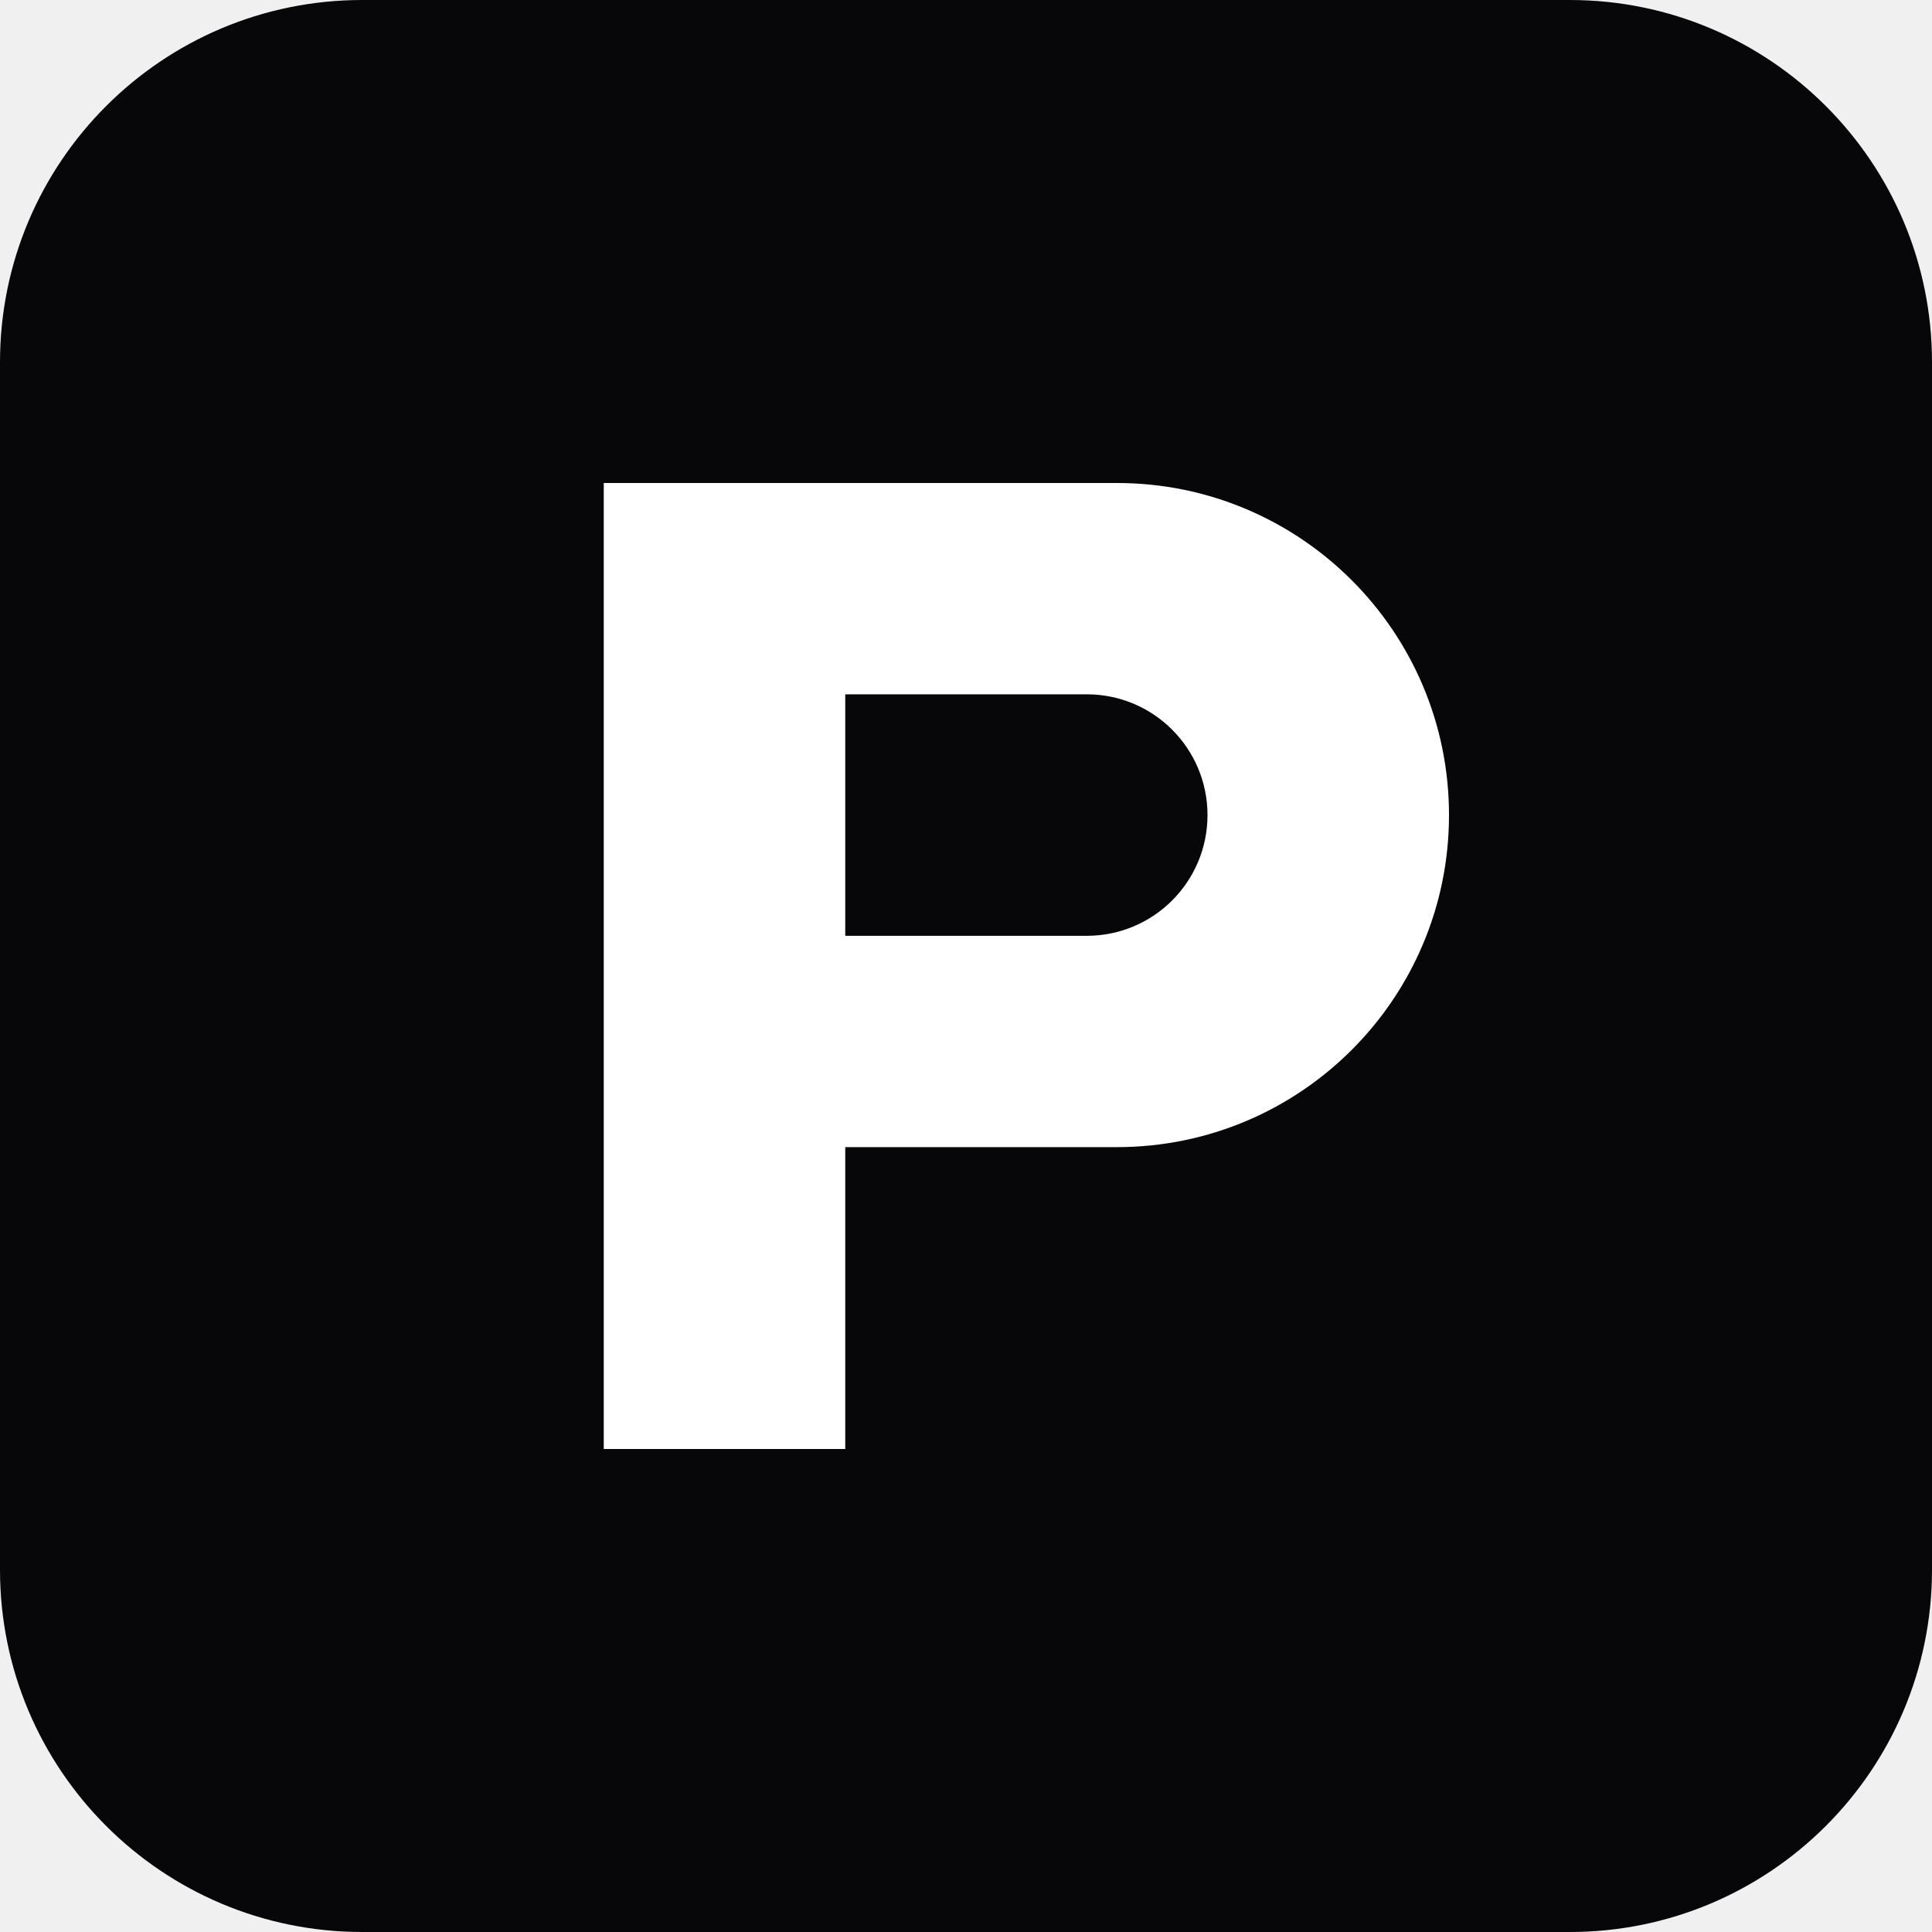
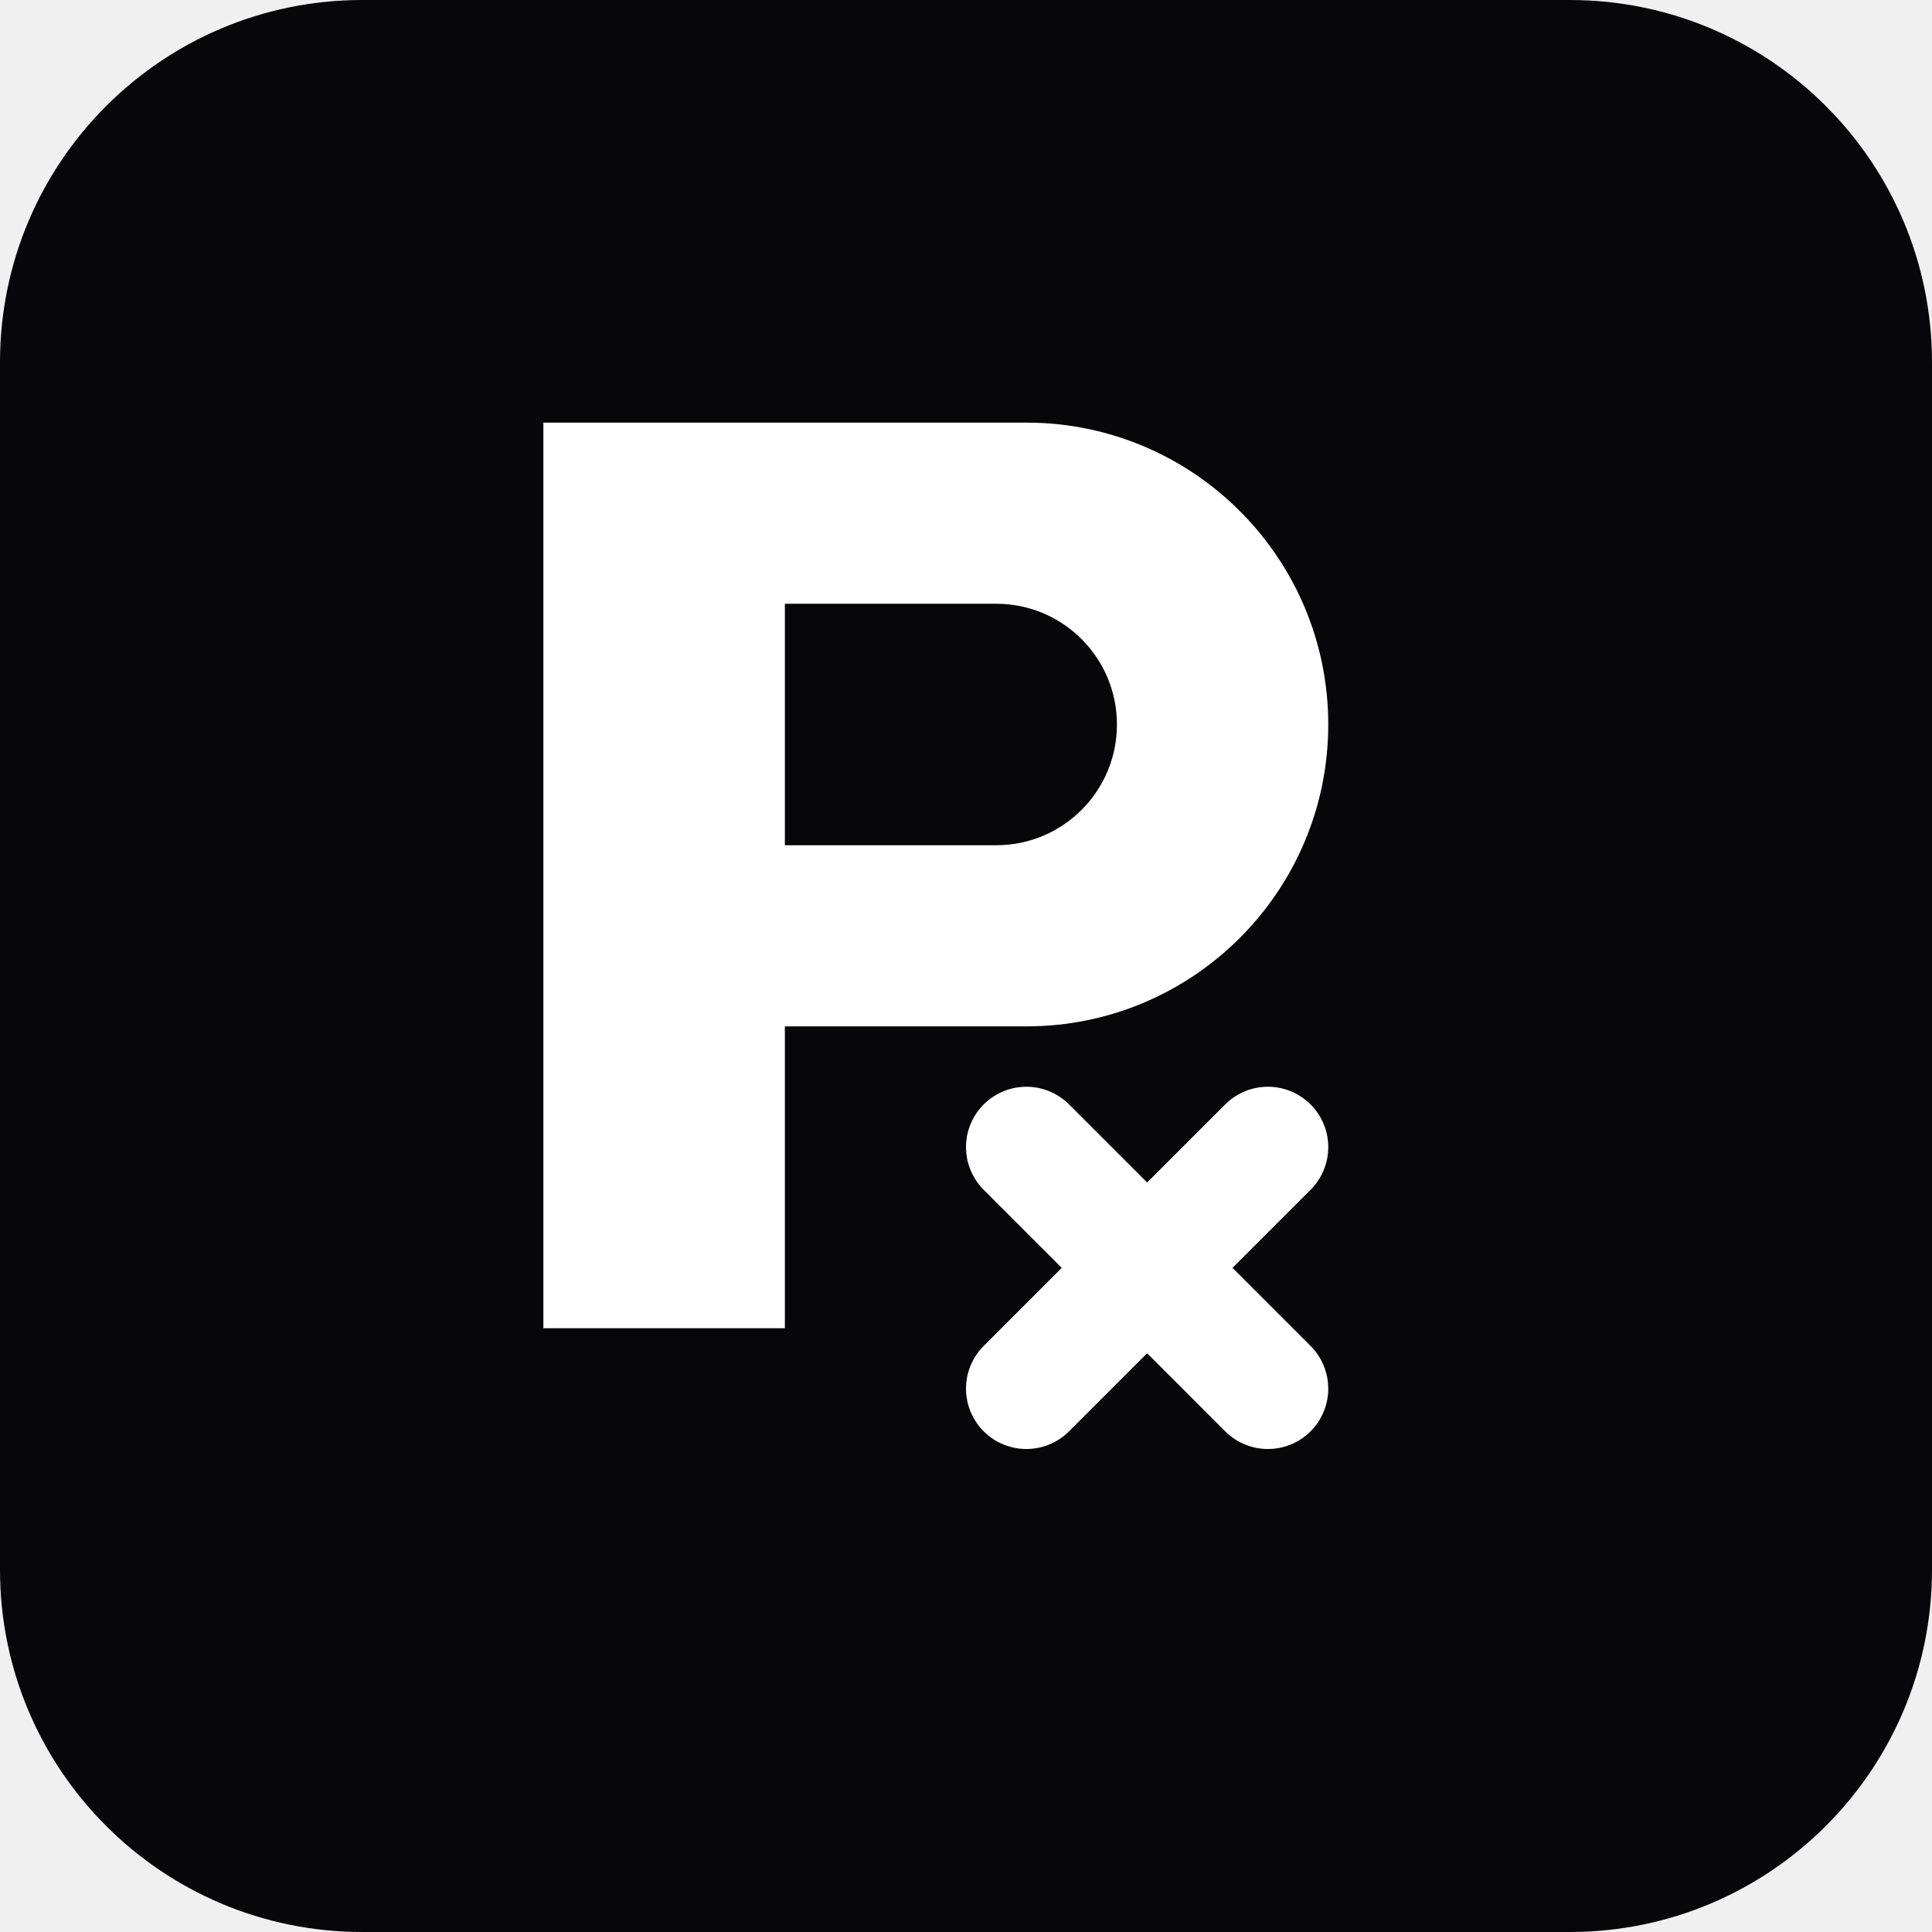
<svg xmlns="http://www.w3.org/2000/svg" width="32" height="32" viewBox="0 0 32 32" fill="none">
  <rect width="32" height="32" rx="6" fill="#07070a" />
-   <path d="M10 8H18.5C21.538 8 24 10.462 24 13.5C24 16.538 21.538 19 18.5 19H14V24H10V8Z" fill="white" />
-   <path d="M14 11.5H18C19.105 11.5 20 12.395 20 13.5C20 14.605 19.105 15.5 18 15.5H14V11.5Z" fill="#07070a" />
+   <path d="M9 7H17C19.761 7 22 9.239 22 12C22 14.761 19.761 17 17 17H13V22H9V7Z" fill="white" />
+   <path d="M13 10H16.5C17.605 10 18.5 10.895 18.5 12C18.5 13.105 17.605 14 16.5 14H13V10Z" fill="#07070a" />
+   <path d="M17 19L21 23M21 19L17 23" stroke="white" stroke-width="2" stroke-linecap="round" />
</svg>
